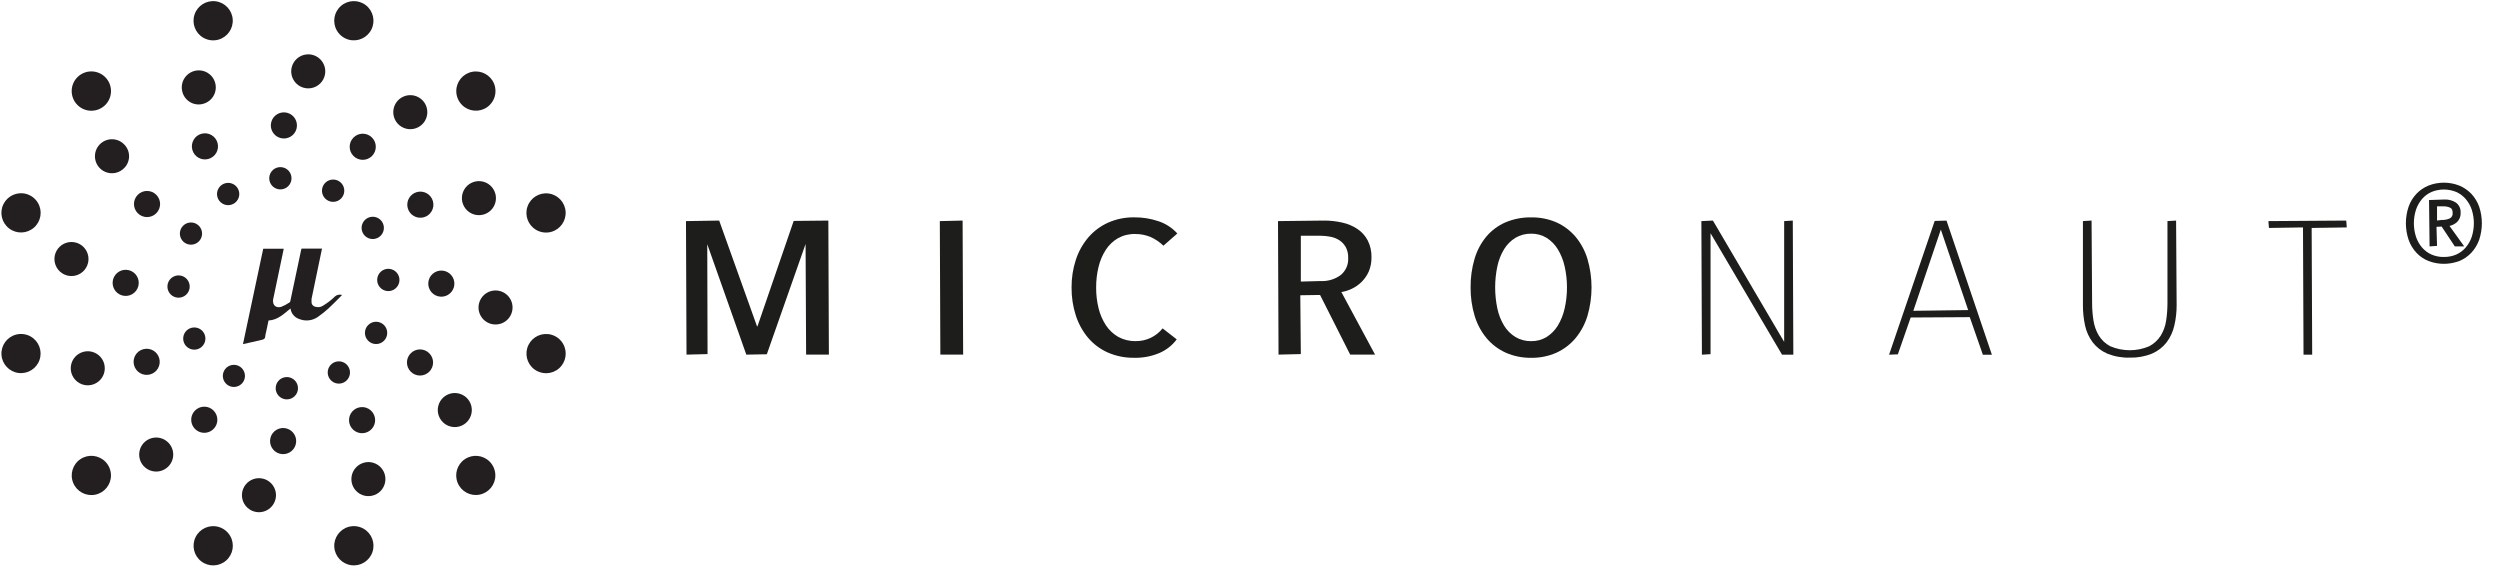
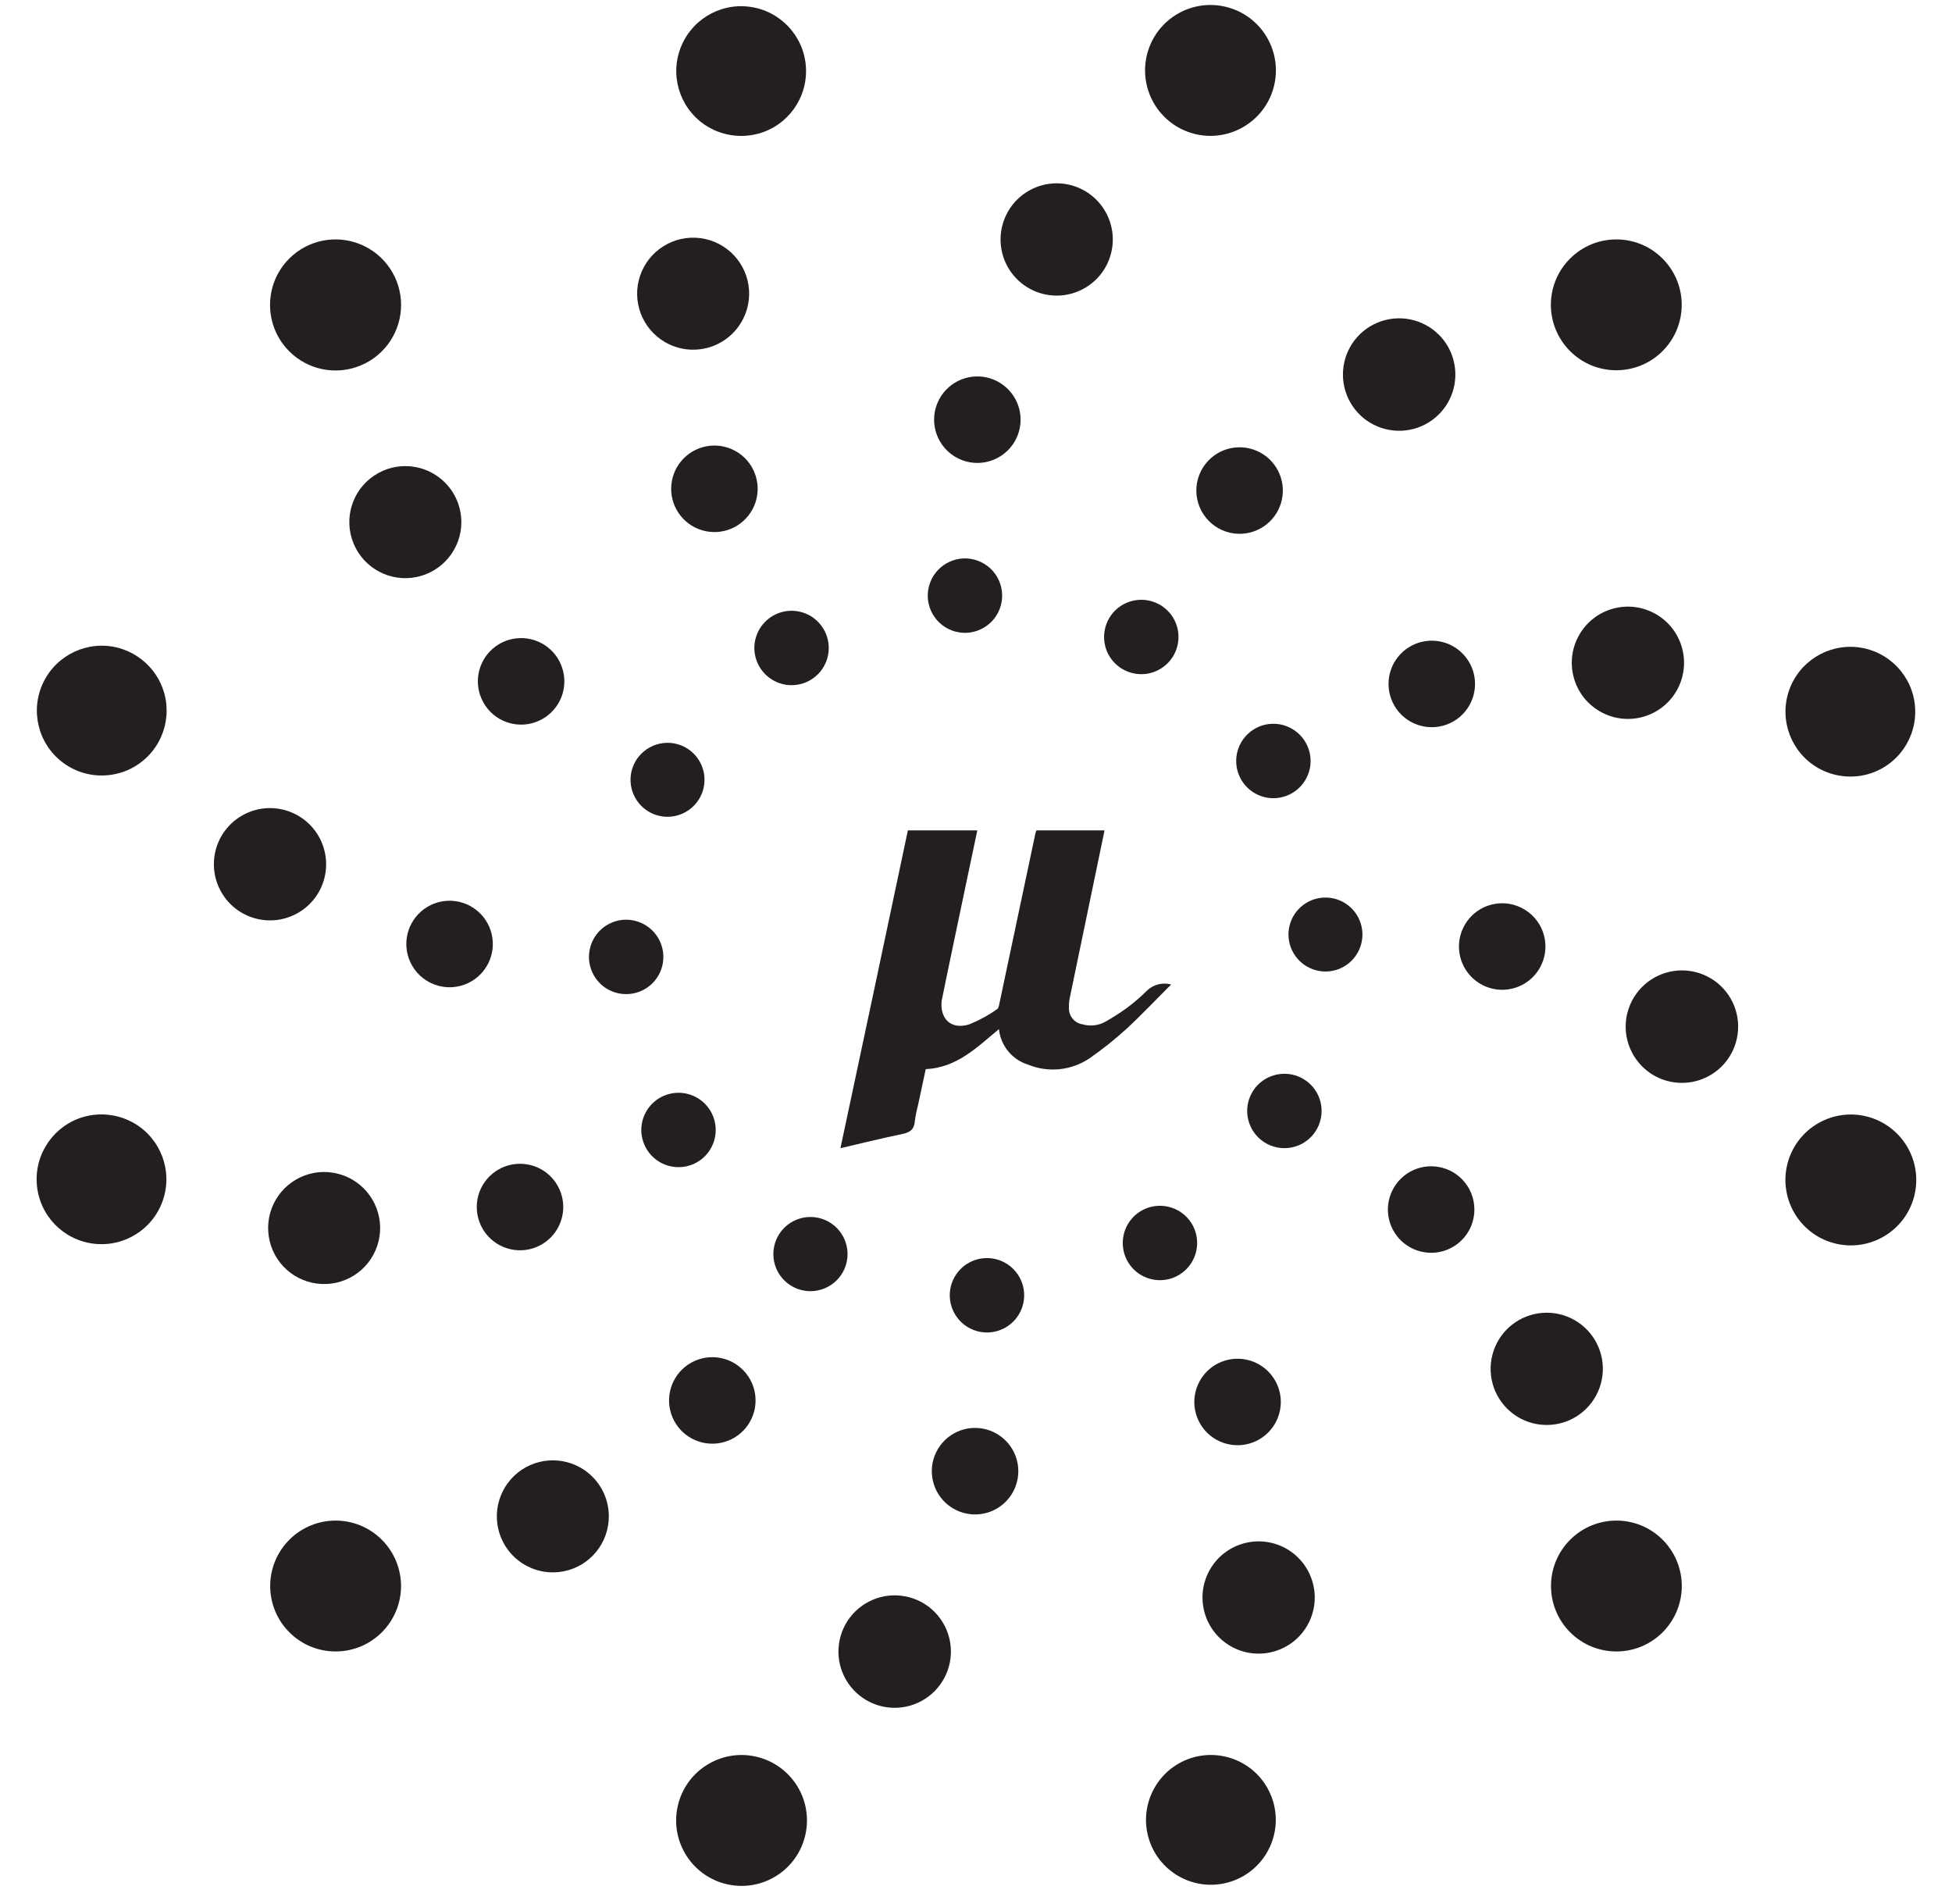
- <svg xmlns="http://www.w3.org/2000/svg" viewBox="0 0 1315 298">
-   <path d="M202.731,152.918a5.866,5.866,0,1,0-4.141-7.187A5.866,5.866,0,0,0,202.731,152.918Z" style="fill:#231f20" />
-   <path d="M197.582,125.537A5.866,5.866,0,1,0,190.4,121.4,5.865,5.865,0,0,0,197.582,125.537Z" style="fill:#231f20" />
-   <path d="M171.075,96.164a5.867,5.867,0,1,0,4.153-1.723A5.865,5.865,0,0,0,171.075,96.164Z" style="fill:#231f20" />
-   <path d="M149,88.1a5.866,5.866,0,1,0,4.142,7.187A5.867,5.867,0,0,0,149,88.1Z" style="fill:#231f20" />
-   <path d="M121.53,107.716a5.865,5.865,0,1,0-7.187-4.141A5.865,5.865,0,0,0,121.53,107.716Z" style="fill:#231f20" />
-   <path d="M96.3,118.754a5.841,5.841,0,1,0,4.152-1.733A5.864,5.864,0,0,0,96.3,118.754Z" style="fill:#231f20" />
-   <path d="M95.448,145.06a5.865,5.865,0,1,0,4.142,7.186A5.867,5.867,0,0,0,95.448,145.06Z" style="fill:#231f20" />
-   <path d="M100.664,172.44a5.844,5.844,0,1,0,4.456.575A5.867,5.867,0,0,0,100.664,172.44Z" style="fill:#231f20" />
-   <path d="M127.172,201.813a5.821,5.821,0,1,0-4.142,1.731A5.865,5.865,0,0,0,127.172,201.813Z" style="fill:#231f20" />
-   <path d="M149.358,209.873a5.866,5.866,0,1,0-4.164-7.142A5.865,5.865,0,0,0,149.358,209.873Z" style="fill:#231f20" />
-   <path d="M176.716,190.261A5.866,5.866,0,1,0,183.9,194.4,5.867,5.867,0,0,0,176.716,190.261Z" style="fill:#231f20" />
-   <path d="M201.97,179.246a5.865,5.865,0,1,0-8.306,0A5.864,5.864,0,0,0,201.97,179.246Z" style="fill:#231f20" />
-   <path d="M233.918,142.552a6.873,6.873,0,1,0,4.858,8.418A6.875,6.875,0,0,0,233.918,142.552Z" style="fill:#231f20" />
-   <path d="M222.881,114.3a6.873,6.873,0,1,0-8.418-4.859A6.875,6.875,0,0,0,222.881,114.3Z" style="fill:#231f20" />
-   <path d="M185.94,82.06a6.873,6.873,0,1,0,0-9.717A6.876,6.876,0,0,0,185.94,82.06Z" style="fill:#231f20" />
-   <path d="M147.545,72.612a6.873,6.873,0,1,0-4.858-8.418A6.873,6.873,0,0,0,147.545,72.612Z" style="fill:#231f20" />
-   <path d="M106.015,70.351a6.873,6.873,0,1,0,8.418,4.858A6.872,6.872,0,0,0,106.015,70.351Z" style="fill:#231f20" />
-   <path d="M72.478,112.172a6.873,6.873,0,1,0,0-9.717A6.875,6.875,0,0,0,72.478,112.172Z" style="fill:#231f20" />
-   <path d="M64.328,155.425a6.873,6.873,0,1,0-4.858-8.418A6.873,6.873,0,0,0,64.328,155.425Z" style="fill:#231f20" />
-   <path d="M75.366,183.679a6.873,6.873,0,1,0,8.418,4.858A6.871,6.871,0,0,0,75.366,183.679Z" style="fill:#231f20" />
-   <path d="M112.306,215.918a6.875,6.875,0,1,0,2.022,4.869A6.873,6.873,0,0,0,112.306,215.918Z" style="fill:#231f20" />
-   <path d="M150.7,225.366a6.873,6.873,0,1,0,4.859,8.418A6.871,6.871,0,0,0,150.7,225.366Z" style="fill:#231f20" />
-   <path d="M192.254,227.627a6.873,6.873,0,1,0-8.441-4.858A6.873,6.873,0,0,0,192.254,227.627Z" style="fill:#231f20" />
-   <path d="M225.791,185.806a6.873,6.873,0,1,0,0,9.716A6.872,6.872,0,0,0,225.791,185.806Z" style="fill:#231f20" />
-   <path d="M258.254,170.358a8.955,8.955,0,1,0-6.269-10.858A8.955,8.955,0,0,0,258.254,170.358Z" style="fill:#231f20" />
-   <path d="M260.582,101.985a8.955,8.955,0,1,0-6.246,10.858A8.954,8.954,0,0,0,260.582,101.985Z" style="fill:#231f20" />
-   <path d="M222.209,52.731a8.956,8.956,0,1,0,0,12.538A8.957,8.957,0,0,0,222.209,52.731Z" style="fill:#231f20" />
-   <path d="M159.634,46.127a8.955,8.955,0,1,0-6.156-10.858A8.955,8.955,0,0,0,159.634,46.127Z" style="fill:#231f20" />
-   <path d="M106.8,54.634A8.955,8.955,0,1,0,95.94,48.388,8.844,8.844,0,0,0,106.8,54.634Z" style="fill:#231f20" />
-   <path d="M65.291,75.925a8.955,8.955,0,1,0,0,12.515,8.82,8.82,0,0,0,0-12.515Z" style="fill:#231f20" />
-   <path d="M39.993,127.619a8.956,8.956,0,1,0,6.268,10.859A8.958,8.958,0,0,0,39.993,127.619Z" style="fill:#231f20" />
-   <path d="M43.933,185.045a8.955,8.955,0,1,0,10.858,6.268A8.954,8.954,0,0,0,43.933,185.045Z" style="fill:#231f20" />
-   <path d="M88.552,232.821a8.955,8.955,0,1,0,0,12.537A8.955,8.955,0,0,0,88.552,232.821Z" style="fill:#231f20" />
-   <path d="M138.612,251.851a8.955,8.955,0,1,0,6.269,10.858A8.954,8.954,0,0,0,138.612,251.851Z" style="fill:#231f20" />
-   <path d="M191.537,243.343A8.955,8.955,0,1,0,202.4,249.59,8.957,8.957,0,0,0,191.537,243.343Z" style="fill:#231f20" />
-   <path d="M245.493,222.075a8.956,8.956,0,1,0-12.538,0A8.955,8.955,0,0,0,245.493,222.075Z" style="fill:#231f20" />
-   <path d="M289.888,176.022a10.322,10.322,0,1,0,6.285,4.806A10.321,10.321,0,0,0,289.888,176.022Z" style="fill:#231f20" />
-   <path d="M289.888,121.978a10.32,10.32,0,1,0-7.844-1.036A10.344,10.344,0,0,0,289.888,121.978Z" style="fill:#231f20" />
-   <path d="M243.03,55.216A10.32,10.32,0,1,0,240,47.907,10.321,10.321,0,0,0,243.03,55.216Z" style="fill:#231f20" />
-   <path d="M183.455,20.873a10.32,10.32,0,1,0-6.271-4.812A10.321,10.321,0,0,0,183.455,20.873Z" style="fill:#231f20" />
-   <path d="M114.813,20.873a10.321,10.321,0,1,0-7.851-1.018A10.321,10.321,0,0,0,114.813,20.873Z" style="fill:#231f20" />
-   <path d="M40.731,55.216a10.343,10.343,0,1,0,0-14.619A10.344,10.344,0,0,0,40.731,55.216Z" style="fill:#231f20" />
-   <path d="M13.709,101.985a10.322,10.322,0,1,0,6.285,4.806A10.344,10.344,0,0,0,13.709,101.985Z" style="fill:#231f20" />
-   <path d="M8.358,176.022a10.3,10.3,0,1,0,7.842,1.02A10.321,10.321,0,0,0,8.358,176.022Z" style="fill:#231f20" />
-   <path d="M55.351,242.784a10.322,10.322,0,1,0,3.023,7.3A10.321,10.321,0,0,0,55.351,242.784Z" style="fill:#231f20" />
-   <path d="M114.791,277.1a10.322,10.322,0,1,0,6.285,4.806A10.321,10.321,0,0,0,114.791,277.1Z" style="fill:#231f20" />
-   <path d="M183.455,277.1a10.321,10.321,0,1,0,7.838,1.028A10.321,10.321,0,0,0,183.455,277.1Z" style="fill:#231f20" />
-   <path d="M257.515,242.761a10.3,10.3,0,1,0,3.044,7.31A10.32,10.32,0,0,0,257.515,242.761Z" style="fill:#231f20" />
-   <path d="M179.94,155.157c-2.418,2.418-4.656,4.791-7.074,7.007a57.3,57.3,0,0,1-5.776,4.612,10.32,10.32,0,0,1-9.694,1.03,6.716,6.716,0,0,1-4.59-5.552c-3.493,2.821-6.716,6.112-11.552,6.313-.4,1.858-.806,3.784-1.209,5.709a19.291,19.291,0,0,0-.515,2.53c0,1.231-.672,1.724-1.881,1.97-2.977.6-9.4,2.239-9.85,2.239,3.559-16.814,7.1-33.582,10.656-50.172h10.791c-.559,2.709-5.574,26.6-5.619,26.866-.291,2.843,1.522,4.478,4.3,3.694a21.4,21.4,0,0,0,4.478-2.4c.224-.134.291-.559.358-.873,1.9-8.955,3.761-17.8,5.642-26.686a3.9,3.9,0,0,1,.224-.672h10.746c-.582,2.754-4.231,20.328-5.507,26.463a7.921,7.921,0,0,0,0,1.477,2.508,2.508,0,0,0,2.127,2.665,4.481,4.481,0,0,0,3.582-.4,30.767,30.767,0,0,0,3.358-2.239,28.132,28.132,0,0,0,3.268-2.821A3.9,3.9,0,0,1,179.94,155.157Z" style="fill:#231f20;fill-rule:evenodd" />
-   <polygon points="417.483 116.208 398.467 171.547 398.22 171.733 378.287 116.018 360.825 116.301 361.103 186.532 372.173 186.253 372.02 128.444 392.558 186.532 403.35 186.346 423.735 128.352 424.017 186.532 435.995 186.532 435.713 116.018 417.483 116.208" style="fill:#1d1d1b" />
-   <polygon points="494.345 116.301 494.628 186.532 506.614 186.532 506.332 116.018 494.345 116.301" style="fill:#1d1d1b" />
-   <path d="M581.668,131.374A18.986,18.986,0,0,1,588,125.321a17.836,17.836,0,0,1,9.085-2.24,21.159,21.159,0,0,1,7.958,1.509,23.018,23.018,0,0,1,6.914,4.654l7.313-6.425a23.025,23.025,0,0,0-9.743-6.4,38.416,38.416,0,0,0-12.955-2.095,32.632,32.632,0,0,0-13.722,2.793,30.027,30.027,0,0,0-10.363,7.725,35.013,35.013,0,0,0-6.563,11.7,46.036,46.036,0,0,0-2.28,14.719,46.556,46.556,0,0,0,2.228,14.658,34.968,34.968,0,0,0,6.413,11.7,29.1,29.1,0,0,0,10.368,7.781,33.468,33.468,0,0,0,13.9,2.793,31.98,31.98,0,0,0,13.375-2.543,22.407,22.407,0,0,0,9.032-7.143l-7.426-5.784a17.765,17.765,0,0,1-14.21,6.7,18.223,18.223,0,0,1-9.149-2.232,19.229,19.229,0,0,1-6.458-6.086,29.029,29.029,0,0,1-3.862-8.947,44.556,44.556,0,0,1-1.283-10.9,45.2,45.2,0,0,1,1.283-10.953A29.033,29.033,0,0,1,581.668,131.374Z" style="fill:#1d1d1b" />
-   <path d="M710.987,151.921a19.012,19.012,0,0,0,5.134-3.556,17.911,17.911,0,0,0,3.814-5.472,18.17,18.17,0,0,0,1.465-7.527,18.653,18.653,0,0,0-1.99-8.919,16.5,16.5,0,0,0-5.44-6.03A23.59,23.59,0,0,0,706,117.072a42.625,42.625,0,0,0-9.637-1.054l-24.139.283.283,70.223,11.728-.279-.279-30.942,10.4-.154L710.2,186.524h13.076l-17.709-32.9A19.871,19.871,0,0,0,710.987,151.921Zm-16.256-4.093-10.493.283V124h10.247a27.709,27.709,0,0,1,5.4.537,13.143,13.143,0,0,1,4.71,1.888A10.658,10.658,0,0,1,707.888,130a11.417,11.417,0,0,1,1.259,5.715,10.818,10.818,0,0,1-3.923,8.951,16.339,16.339,0,0,1-10.477,3.164Z" style="fill:#1d1d1b" />
-   <path d="M828.684,124.469a28.534,28.534,0,0,0-9.969-7.486,32.171,32.171,0,0,0-13.318-2.64,33.41,33.41,0,0,0-13.573,2.64,27.529,27.529,0,0,0-10.037,7.486,33.027,33.027,0,0,0-6.166,11.656,51.2,51.2,0,0,0-2.087,15.045,49.939,49.939,0,0,0,2.159,15.058,33.713,33.713,0,0,0,6.284,11.7,28.651,28.651,0,0,0,10.041,7.58,32.184,32.184,0,0,0,13.379,2.7,31.609,31.609,0,0,0,13.318-2.7,28.694,28.694,0,0,0,9.969-7.576,33.73,33.73,0,0,0,6.3-11.7,53.433,53.433,0,0,0,0-30.1A33.231,33.231,0,0,0,828.684,124.469ZM823,162.273a29.974,29.974,0,0,1-3.6,9.007,18.454,18.454,0,0,1-5.892,5.986,15.066,15.066,0,0,1-8.1,2.179,15.746,15.746,0,0,1-8.306-2.179,18.271,18.271,0,0,1-5.953-5.986,28.749,28.749,0,0,1-3.535-9,53.594,53.594,0,0,1,0-22.2,28.645,28.645,0,0,1,3.535-8.992A18.331,18.331,0,0,1,797.1,125.1a15.741,15.741,0,0,1,8.306-2.184,15.125,15.125,0,0,1,8.1,2.184,18.464,18.464,0,0,1,5.892,5.989,30.112,30.112,0,0,1,3.6,9,50.477,50.477,0,0,1,0,22.2Z" style="fill:#1d1d1b" />
-   <polygon points="938.47 116.301 938.47 179.812 900.993 116.018 894.923 116.301 895.202 186.568 899.75 186.286 899.75 122.677 937.356 186.568 943.292 186.568 943.01 116.018 938.47 116.301" style="fill:#1d1d1b" />
-   <path d="M1017.652,116.208l-24,70.36,4.617-.19,6.748-19.371,31.076-.19,6.9,19.775h4.742l-23.868-70.55Zm-11.244,47.275,14.469-42.715L1035.26,163.1Z" style="fill:#1d1d1b" />
-   <path d="M1140.082,116.289v43.146a62.035,62.035,0,0,1-.7,9.283,20.7,20.7,0,0,1-2.865,7.874,16.048,16.048,0,0,1-5.993,5.529,26.107,26.107,0,0,1-20.631-.045,15.667,15.667,0,0,1-5.937-5.61,21.862,21.862,0,0,1-2.8-7.934,58.807,58.807,0,0,1-.706-9.105l-.283-43.417-4.548.283V160.5a49.587,49.587,0,0,0,1.122,10.727,23,23,0,0,0,4.011,8.842,19.406,19.406,0,0,0,7.668,5.929,29.3,29.3,0,0,0,11.846,2.115,29,29,0,0,0,11.7-2.115,19.424,19.424,0,0,0,7.668-5.929,23.07,23.07,0,0,0,4.064-8.834,45.909,45.909,0,0,0,1.211-10.735l-.282-44.483Z" style="fill:#1d1d1b" />
-   <polygon points="1234.121 116.018 1193.181 116.301 1193.46 119.901 1211.371 119.622 1211.653 186.568 1216.21 186.568 1215.931 119.901 1234.403 119.622 1234.121 116.018" style="fill:#1d1d1b" />
-   <path d="M1304.009,108.621a19.565,19.565,0,0,0-4.129-6.716,18.6,18.6,0,0,0-6.312-4.3,22.265,22.265,0,0,0-16.18,0,18.7,18.7,0,0,0-6.311,4.3,19.271,19.271,0,0,0-4.121,6.72,27.257,27.257,0,0,0,0,17.608,19.731,19.731,0,0,0,4.116,6.756,17.859,17.859,0,0,0,6.321,4.31,22.928,22.928,0,0,0,16.171,0,17.855,17.855,0,0,0,6.32-4.31,19.927,19.927,0,0,0,4.125-6.756A27.416,27.416,0,0,0,1304.009,108.621Zm-18.529,26.551a15.681,15.681,0,0,1-6.578-1.316,13.981,13.981,0,0,1-4.916-3.68,17.121,17.121,0,0,1-3.168-5.606,23.289,23.289,0,0,1,0-14.283,17.042,17.042,0,0,1,3.168-5.605A14.094,14.094,0,0,1,1278.9,101a17.107,17.107,0,0,1,13.157,0,14.328,14.328,0,0,1,4.911,3.681,17.053,17.053,0,0,1,3.172,5.609,23.438,23.438,0,0,1,0,14.283,17.085,17.085,0,0,1-3.172,5.606,14.16,14.16,0,0,1-4.911,3.68,15.726,15.726,0,0,1-6.579,1.3Z" style="fill:#1d1d1b" />
-   <path d="M1292.143,117.031a6.342,6.342,0,0,0,2.143-5.145,6.1,6.1,0,0,0-2.486-5.332,10.259,10.259,0,0,0-5.985-1.614l-8.14.278.283,24.4,3.922-.283L1281.6,119.3l2.7-.129,6.941,10.449h4.94l-7.74-10.784A8.623,8.623,0,0,0,1292.143,117.031Zm-10.263-8.5h3.6a7.733,7.733,0,0,1,3.37.754c.836.4,1.239,1.26,1.239,2.648a2.912,2.912,0,0,1-1.38,2.89,9.386,9.386,0,0,1-4.343.875l-2.486.283Z" style="fill:#1d1d1b" />
+ <svg xmlns="http://www.w3.org/2000/svg" width="40px" height="39px" viewBox="0 0 40 39" version="1.1">
+   <defs />
+   <g id="Page-1" stroke="none" stroke-width="1" fill="none" fill-rule="evenodd">
+     <g id="micronaut_mini" fill="#231F20" fill-rule="nonzero">
+       <path d="M26.969,19.879 C27.318,19.971 27.684,19.803 27.842,19.478 C28,19.154 27.908,18.763 27.621,18.544 C27.334,18.325 26.932,18.338 26.661,18.577 C26.389,18.815 26.324,19.212 26.505,19.525 C26.606,19.7 26.773,19.827 26.969,19.879 Z" id="Path_242" />
+       <path d="M26.291,16.327 C26.589,16.247 26.809,15.996 26.85,15.69 C26.89,15.385 26.742,15.085 26.475,14.931 C26.208,14.776 25.874,14.798 25.63,14.986 C25.385,15.174 25.278,15.491 25.358,15.789 C25.467,16.195 25.884,16.436 26.291,16.327 Z" id="Path_243" />
+       <path d="M22.847,12.511 C22.591,12.769 22.551,13.172 22.753,13.474 C22.956,13.776 23.343,13.893 23.679,13.754 C24.015,13.615 24.205,13.258 24.135,12.901 C24.064,12.545 23.751,12.288 23.387,12.288 C23.185,12.288 22.991,12.368 22.847,12.511 Z" id="Path_244" />
+       <path d="M19.969,11.466 C19.563,11.358 19.146,11.6 19.037,12.007 C18.929,12.413 19.17,12.83 19.576,12.939 C19.983,13.048 20.4,12.807 20.51,12.401 C20.562,12.206 20.535,11.997 20.434,11.821 C20.332,11.646 20.165,11.518 19.969,11.466 Z" id="Path_245" />
+       <path d="M16.417,14.012 C16.715,13.932 16.936,13.681 16.976,13.375 C17.016,13.069 16.868,12.769 16.601,12.615 C16.334,12.461 16.001,12.483 15.756,12.671 C15.512,12.859 15.404,13.175 15.484,13.473 C15.594,13.879 16.011,14.12 16.417,14.012 Z" id="Path_246" />
+       <path d="M13.14,15.443 C12.886,15.7 12.848,16.1 13.05,16.399 C13.252,16.699 13.637,16.815 13.97,16.675 C14.304,16.536 14.492,16.181 14.422,15.827 C14.351,15.473 14.04,15.218 13.678,15.218 C13.476,15.219 13.283,15.3 13.14,15.443 Z" id="Path_247" />
+       <path d="M13.029,18.869 C12.731,18.788 12.415,18.896 12.227,19.14 C12.039,19.385 12.017,19.719 12.171,19.986 C12.325,20.253 12.625,20.401 12.931,20.36 C13.237,20.32 13.488,20.099 13.568,19.801 C13.676,19.395 13.435,18.978 13.029,18.869 Z" id="Path_248" />
+       <path d="M13.707,22.414 C13.409,22.493 13.188,22.745 13.148,23.05 C13.108,23.356 13.256,23.656 13.523,23.81 C13.79,23.964 14.124,23.942 14.368,23.755 C14.613,23.567 14.72,23.25 14.64,22.952 C14.531,22.546 14.113,22.305 13.707,22.414 Z" id="Path_249" />
+       <path d="M17.146,26.229 C17.402,25.973 17.441,25.571 17.239,25.27 C17.037,24.969 16.651,24.852 16.316,24.991 C15.981,25.13 15.792,25.486 15.862,25.842 C15.933,26.197 16.245,26.453 16.608,26.453 C16.81,26.453 17.003,26.372 17.146,26.229 Z" id="Path_250" />
+       <path d="M20.027,27.273 C20.324,27.353 20.641,27.246 20.829,27.001 C21.017,26.757 21.039,26.423 20.885,26.156 C20.731,25.889 20.431,25.741 20.125,25.781 C19.819,25.822 19.568,26.042 19.488,26.34 C19.38,26.746 19.621,27.164 20.027,27.273 Z" id="Path_251" />
+       <path d="M23.572,24.729 C23.274,24.809 23.053,25.061 23.014,25.367 C22.974,25.673 23.122,25.972 23.389,26.126 C23.657,26.28 23.991,26.257 24.235,26.069 C24.479,25.88 24.586,25.563 24.505,25.265 C24.395,24.86 23.977,24.621 23.572,24.729 Z" id="Path_252" />
+       <path d="M26.858,23.3 C27.076,23.082 27.142,22.754 27.024,22.469 C26.906,22.184 26.628,21.999 26.32,21.999 C26.011,21.999 25.733,22.184 25.615,22.469 C25.497,22.754 25.563,23.082 25.781,23.3 C26.079,23.597 26.56,23.597 26.858,23.3 Z" id="Path_253" />
+       <path d="M31.006,18.534 C30.597,18.428 30.17,18.624 29.986,19.004 C29.801,19.384 29.91,19.841 30.246,20.097 C30.582,20.353 31.052,20.336 31.369,20.057 C31.685,19.778 31.761,19.314 31.55,18.948 C31.431,18.743 31.235,18.594 31.006,18.534 Z" id="Path_254" />
+       <path d="M29.574,14.867 C29.982,14.755 30.253,14.372 30.224,13.95 C30.194,13.529 29.872,13.187 29.453,13.133 C29.034,13.079 28.636,13.328 28.5,13.728 C28.365,14.128 28.531,14.568 28.896,14.78 C29.102,14.898 29.346,14.93 29.574,14.867 Z" id="Path_255" />
+       <path d="M24.78,10.681 C25.08,10.978 25.548,11.021 25.898,10.784 C26.248,10.547 26.382,10.097 26.219,9.708 C26.056,9.318 25.641,9.098 25.227,9.181 C24.813,9.264 24.515,9.628 24.515,10.05 C24.515,10.287 24.61,10.515 24.78,10.681 Z" id="Path_256" />
+       <path d="M19.805,9.456 C20.214,9.562 20.64,9.365 20.825,8.985 C21.009,8.605 20.9,8.148 20.564,7.893 C20.228,7.637 19.759,7.654 19.442,7.933 C19.125,8.212 19.049,8.675 19.26,9.041 C19.379,9.247 19.575,9.396 19.805,9.456 Z" id="Path_257" />
+       <path d="M14.401,9.161 C13.994,9.275 13.724,9.66 13.756,10.082 C13.788,10.503 14.113,10.843 14.532,10.894 C14.951,10.946 15.348,10.694 15.481,10.293 C15.614,9.892 15.445,9.453 15.078,9.244 C14.872,9.127 14.629,9.097 14.401,9.161 Z" id="Path_258" />
+       <path d="M10.056,14.59 C10.356,14.887 10.824,14.93 11.174,14.694 C11.524,14.458 11.659,14.008 11.496,13.618 C11.334,13.228 10.919,13.007 10.504,13.09 C10.09,13.173 9.792,13.537 9.792,13.96 C9.792,14.196 9.887,14.423 10.056,14.59 Z" id="Path_259" />
+       <path d="M8.99,20.198 C9.399,20.304 9.825,20.107 10.01,19.727 C10.194,19.348 10.085,18.89 9.749,18.635 C9.413,18.379 8.944,18.396 8.627,18.675 C8.31,18.954 8.234,19.417 8.445,19.783 C8.563,19.989 8.76,20.138 8.99,20.198 Z" id="Path_260" />
+       <path d="M10.421,23.874 C10.014,23.986 9.742,24.369 9.772,24.791 C9.801,25.212 10.124,25.554 10.543,25.608 C10.961,25.662 11.36,25.413 11.495,25.013 C11.631,24.613 11.465,24.173 11.099,23.961 C10.894,23.843 10.65,23.811 10.421,23.874 Z" id="Path_261" />
+       <path d="M15.218,28.06 C14.918,27.763 14.45,27.721 14.1,27.957 C13.75,28.194 13.616,28.644 13.779,29.034 C13.942,29.423 14.357,29.643 14.771,29.56 C15.185,29.477 15.483,29.113 15.483,28.691 C15.483,28.454 15.388,28.226 15.218,28.06 Z" id="Path_262" />
+       <path d="M20.204,29.283 C19.795,29.176 19.368,29.373 19.184,29.753 C18.999,30.133 19.108,30.59 19.444,30.846 C19.78,31.101 20.25,31.085 20.567,30.806 C20.884,30.526 20.959,30.062 20.748,29.697 C20.629,29.492 20.434,29.342 20.204,29.283 Z" id="Path_263" />
+       <path d="M25.595,29.577 C26.002,29.465 26.274,29.081 26.244,28.66 C26.214,28.239 25.891,27.897 25.472,27.844 C25.053,27.79 24.655,28.04 24.52,28.44 C24.385,28.84 24.551,29.28 24.917,29.491 C25.123,29.609 25.367,29.64 25.595,29.577 Z" id="Path_264" />
+       <path d="M29.949,24.149 C29.648,23.853 29.18,23.81 28.83,24.046 C28.481,24.283 28.346,24.733 28.509,25.123 C28.673,25.512 29.088,25.732 29.502,25.649 C29.916,25.566 30.213,25.202 30.213,24.78 C30.213,24.543 30.118,24.315 29.949,24.149 Z" id="Path_265" />
+       <path d="M34.166,22.146 C34.616,22.267 35.095,22.105 35.379,21.736 C35.663,21.366 35.697,20.861 35.464,20.457 C35.231,20.053 34.777,19.83 34.315,19.891 C33.852,19.952 33.473,20.286 33.352,20.736 C33.189,21.35 33.553,21.98 34.166,22.146 Z" id="Path_266" />
+       <path d="M34.469,13.278 C34.303,12.666 33.673,12.303 33.06,12.468 C32.447,12.633 32.084,13.264 32.248,13.877 C32.413,14.49 33.043,14.853 33.656,14.69 C33.951,14.611 34.203,14.418 34.356,14.153 C34.508,13.888 34.549,13.573 34.469,13.278 Z" id="Path_267" />
+       <path d="M29.486,6.859 C29.156,6.529 28.661,6.431 28.23,6.609 C27.799,6.787 27.519,7.207 27.519,7.673 C27.519,8.14 27.799,8.56 28.23,8.738 C28.661,8.916 29.156,8.818 29.486,8.488 C29.935,8.038 29.935,7.309 29.486,6.859 Z" id="Path_268" />
+       <path d="M21.356,6.017 C21.969,6.181 22.6,5.817 22.764,5.204 C22.928,4.591 22.565,3.96 21.951,3.795 C21.338,3.631 20.707,3.995 20.543,4.608 C20.463,4.903 20.505,5.217 20.657,5.481 C20.81,5.745 21.061,5.938 21.356,6.017 Z" id="Path_269" />
+       <path d="M14.503,7.125 C15.031,6.982 15.385,6.486 15.349,5.94 C15.312,5.394 14.895,4.95 14.353,4.879 C13.81,4.808 13.293,5.13 13.117,5.648 C12.941,6.166 13.155,6.736 13.629,7.01 C13.893,7.163 14.208,7.204 14.503,7.125 Z" id="Path_270" />
+       <path d="M9.116,9.884 C8.728,9.497 8.122,9.439 7.667,9.744 C7.212,10.048 7.036,10.632 7.246,11.137 C7.456,11.643 7.994,11.93 8.531,11.823 C9.067,11.715 9.454,11.244 9.454,10.697 C9.454,10.392 9.332,10.099 9.116,9.884 Z" id="Path_271" />
+       <path d="M5.83,16.595 C5.217,16.431 4.586,16.795 4.422,17.408 C4.258,18.022 4.622,18.652 5.235,18.817 C5.848,18.981 6.479,18.618 6.644,18.004 C6.723,17.71 6.681,17.395 6.529,17.131 C6.376,16.867 6.125,16.674 5.83,16.595 Z" id="Path_272" />
+       <path d="M6.342,24.051 C5.814,24.194 5.46,24.69 5.497,25.236 C5.534,25.783 5.951,26.227 6.494,26.297 C7.036,26.368 7.554,26.046 7.729,25.527 C7.905,25.009 7.69,24.439 7.216,24.165 C6.951,24.013 6.637,23.972 6.342,24.051 Z" id="Path_273" />
+       <path d="M12.139,30.253 C11.751,29.867 11.144,29.808 10.689,30.113 C10.235,30.418 10.059,31.001 10.269,31.507 C10.479,32.012 11.016,32.299 11.553,32.192 C12.09,32.085 12.476,31.614 12.476,31.066 C12.476,30.761 12.355,30.469 12.139,30.253 Z" id="Path_274" />
+       <path d="M18.633,32.724 C18.183,32.603 17.704,32.765 17.42,33.134 C17.136,33.504 17.102,34.008 17.335,34.412 C17.568,34.816 18.021,35.039 18.483,34.979 C18.945,34.918 19.325,34.586 19.446,34.135 C19.611,33.521 19.247,32.889 18.633,32.724 Z" id="Path_275" />
+       <path d="M25.493,31.618 C24.88,31.783 24.516,32.413 24.681,33.027 C24.845,33.64 25.476,34.004 26.089,33.839 C26.703,33.675 27.067,33.044 26.902,32.431 C26.823,32.136 26.631,31.885 26.366,31.732 C26.102,31.58 25.788,31.539 25.493,31.618 Z" id="Path_276" />
+       <path d="M32.508,28.857 C32.837,28.528 32.936,28.034 32.758,27.604 C32.58,27.174 32.16,26.894 31.695,26.894 C31.23,26.894 30.811,27.174 30.633,27.604 C30.455,28.034 30.553,28.528 30.882,28.857 C31.331,29.306 32.059,29.306 32.508,28.857 Z" id="Path_277" />
+       <path d="M38.274,22.879 C37.558,22.688 36.824,23.112 36.632,23.827 C36.441,24.543 36.865,25.278 37.58,25.469 C38.295,25.661 39.03,25.236 39.222,24.521 C39.314,24.178 39.266,23.812 39.088,23.504 C38.91,23.196 38.617,22.971 38.274,22.879 Z" id="Path_278" />
+       <path d="M38.274,15.862 C38.884,15.692 39.289,15.116 39.243,14.484 C39.197,13.853 38.712,13.342 38.084,13.262 C37.456,13.183 36.859,13.557 36.657,14.157 C36.455,14.757 36.704,15.416 37.253,15.733 C37.562,15.91 37.93,15.956 38.274,15.862 Z" id="Path_279" />
+       <path d="M32.174,7.194 C32.697,7.717 33.546,7.716 34.069,7.193 C34.592,6.669 34.592,5.821 34.069,5.298 C33.546,4.774 32.697,4.774 32.174,5.297 C31.922,5.548 31.78,5.889 31.78,6.245 C31.78,6.601 31.922,6.942 32.174,7.194 Z" id="Path_280" />
+       <path d="M24.458,2.738 C25.173,2.929 25.908,2.504 26.1,1.789 C26.291,1.074 25.867,0.339 25.151,0.148 C24.436,-0.044 23.701,0.381 23.51,1.096 C23.418,1.439 23.466,1.805 23.644,2.113 C23.822,2.421 24.115,2.646 24.458,2.738 Z" id="Path_281" />
+       <path d="M15.542,2.738 C16.152,2.569 16.559,1.993 16.514,1.362 C16.469,0.73 15.984,0.218 15.356,0.138 C14.728,0.057 14.131,0.431 13.928,1.031 C13.725,1.631 13.974,2.29 14.522,2.607 C14.831,2.784 15.198,2.831 15.542,2.737 L15.542,2.738 Z" id="Path_282" />
+       <path d="M5.926,7.196 C6.309,7.581 6.887,7.696 7.389,7.488 C7.891,7.281 8.219,6.791 8.219,6.247 C8.219,5.704 7.891,5.214 7.389,5.007 C6.887,4.799 6.309,4.914 5.926,5.299 C5.403,5.823 5.403,6.672 5.926,7.196 Z" id="Path_283" />
+       <path d="M2.418,13.271 C1.805,13.113 1.165,13.409 0.889,13.978 C0.612,14.548 0.776,15.234 1.28,15.617 C1.784,16 2.489,15.975 2.964,15.556 C3.439,15.137 3.553,14.442 3.236,13.894 C3.057,13.586 2.762,13.362 2.418,13.271 Z" id="Path_284" />
+       <path d="M1.724,22.879 C1.114,23.049 0.708,23.625 0.754,24.256 C0.799,24.888 1.284,25.4 1.912,25.479 C2.541,25.559 3.138,25.185 3.34,24.584 C3.542,23.984 3.292,23.325 2.744,23.009 C2.434,22.832 2.068,22.785 1.724,22.879 Z" id="Path_285" />
+       <path d="M7.824,31.545 C7.301,31.022 6.452,31.022 5.929,31.546 C5.406,32.069 5.406,32.918 5.929,33.441 C6.452,33.965 7.301,33.965 7.824,33.442 C8.076,33.19 8.218,32.849 8.218,32.494 C8.218,32.138 8.076,31.797 7.824,31.545 Z" id="Path_286" />
+       <path d="M15.542,36.001 C14.827,35.81 14.093,36.234 13.901,36.949 C13.71,37.664 14.133,38.399 14.848,38.591 C15.563,38.783 16.298,38.36 16.49,37.645 C16.583,37.301 16.535,36.935 16.357,36.626 C16.179,36.318 15.886,36.093 15.542,36.001 Z" id="Path_287" />
+       <path d="M24.458,36.003 C23.753,36.199 23.339,36.927 23.53,37.633 C23.722,38.339 24.448,38.757 25.155,38.569 C25.862,38.381 26.284,37.657 26.1,36.949 C26.01,36.605 25.786,36.31 25.477,36.132 C25.168,35.955 24.801,35.908 24.458,36.003 Z" id="Path_288" />
+       <path d="M34.07,31.545 C33.547,31.022 32.698,31.022 32.175,31.546 C31.652,32.069 31.652,32.918 32.175,33.441 C32.698,33.965 33.547,33.965 34.07,33.442 C34.322,33.19 34.463,32.849 34.463,32.494 C34.463,32.138 34.322,31.797 34.07,31.545 Z" id="Path_289" />
+       <path d="M24,20.169 C23.683,20.484 23.392,20.794 23.082,21.08 C22.844,21.296 22.593,21.497 22.329,21.68 C21.958,21.932 21.486,21.982 21.07,21.813 C20.742,21.712 20.506,21.426 20.47,21.084 C20.027,21.45 19.61,21.875 18.97,21.904 C18.919,22.146 18.865,22.394 18.812,22.642 C18.783,22.751 18.76,22.862 18.746,22.974 C18.734,23.132 18.657,23.196 18.502,23.23 C18.117,23.307 17.281,23.511 17.222,23.524 C17.687,21.344 18.148,19.173 18.604,17.012 L20.027,17.012 C19.951,17.364 19.3,20.464 19.296,20.506 C19.258,20.879 19.493,21.098 19.854,20.989 C20.059,20.907 20.253,20.802 20.432,20.675 C20.461,20.659 20.47,20.602 20.479,20.562 C20.724,19.407 20.969,18.252 21.212,17.099 C21.217,17.069 21.226,17.04 21.239,17.012 L22.634,17.012 C22.559,17.369 22.085,19.651 21.921,20.447 C21.908,20.51 21.903,20.575 21.905,20.639 C21.894,20.808 22.013,20.958 22.18,20.985 C22.337,21.031 22.505,21.013 22.648,20.934 C22.801,20.848 22.949,20.753 23.091,20.651 C23.241,20.54 23.382,20.417 23.514,20.285 C23.645,20.166 23.828,20.123 23.999,20.17 L24,20.169 Z" id="Path_290" />
+     </g>
+   </g>
</svg>
